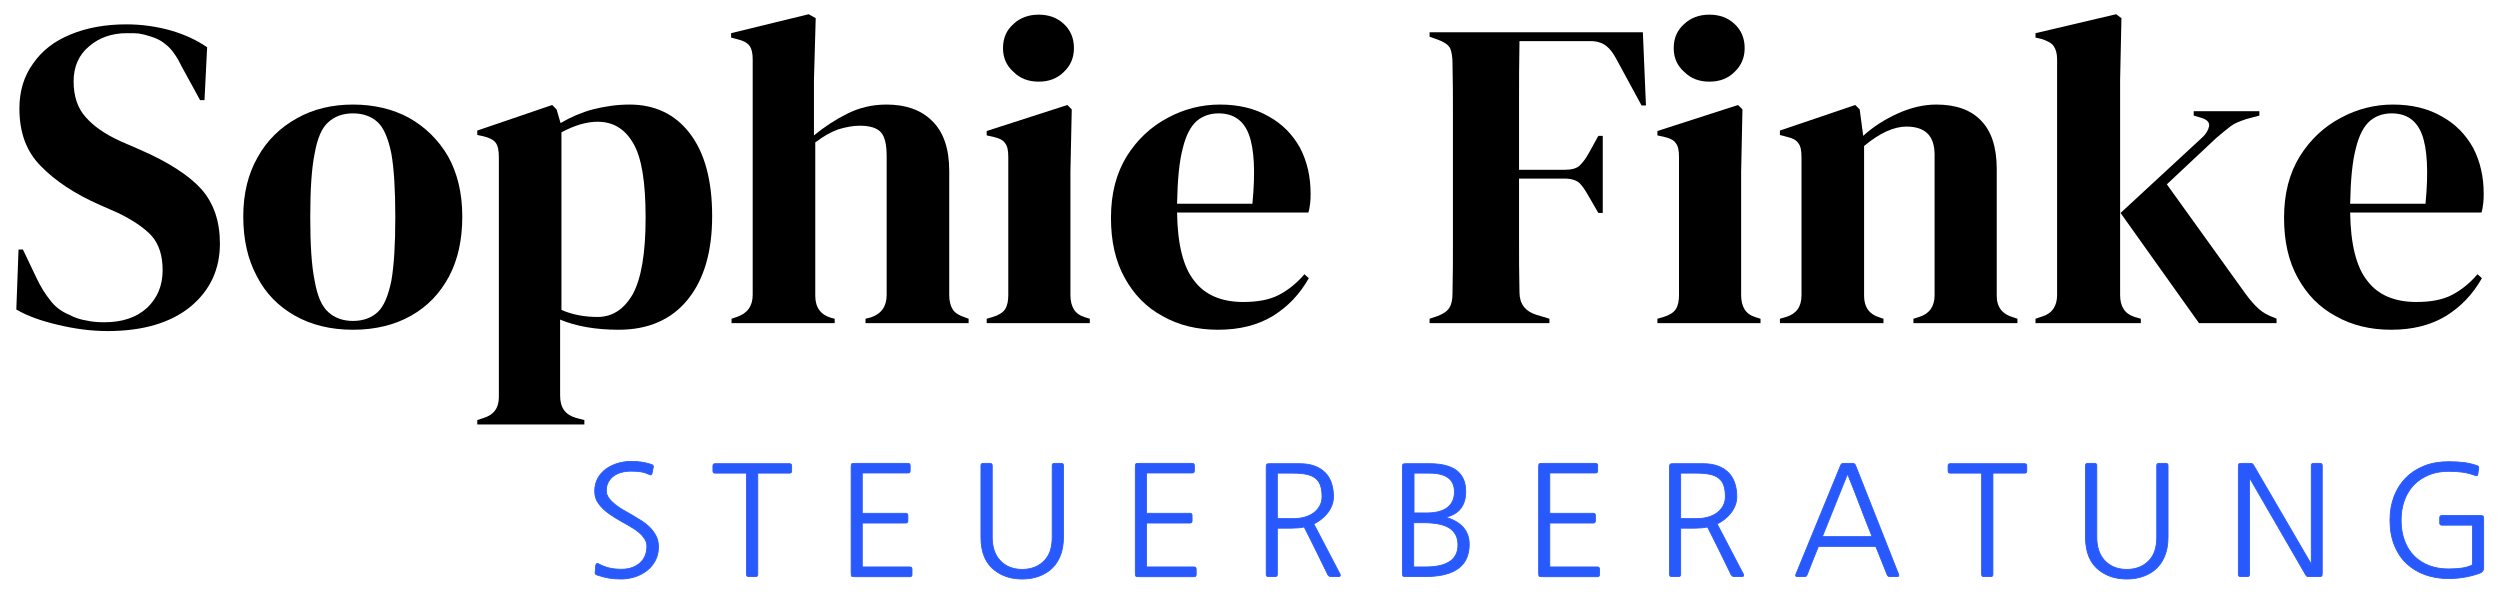
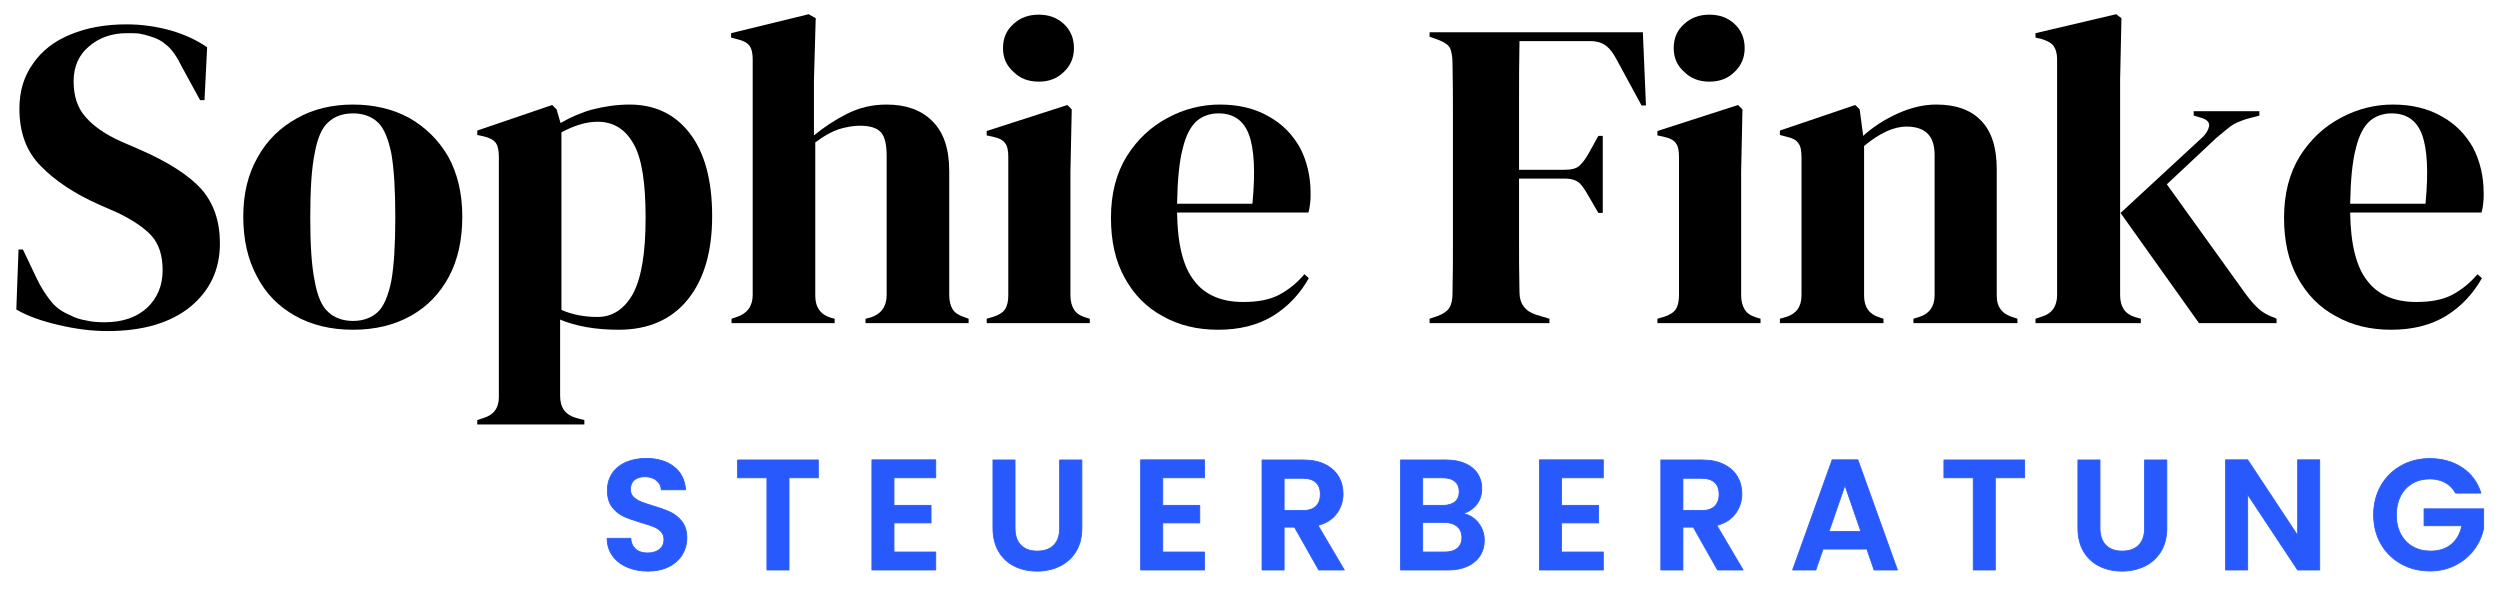
<svg xmlns="http://www.w3.org/2000/svg" width="100%" viewBox="0 0 2950 700" version="1.1" xml:space="preserve" style="fill-rule:evenodd;clip-rule:evenodd;stroke-linejoin:round;stroke-miterlimit:2;">
  <g id="Logo-dark" transform="matrix(1,0,0,1,-445,-1661.16)">
    <g id="Schriftzug-schwarz">
      <g transform="matrix(1,0,0,1,-129.34,471.46)">
        <g transform="matrix(520,0,0,520,578,1571)">
          <path d="M0.237,0.018C0.2,0.018 0.163,0.013 0.125,0.004C0.087,-0.005 0.055,-0.016 0.03,-0.031L0.035,-0.167L0.045,-0.167L0.076,-0.102C0.085,-0.083 0.095,-0.067 0.106,-0.053C0.117,-0.038 0.131,-0.027 0.15,-0.019C0.163,-0.012 0.176,-0.008 0.189,-0.006C0.201,-0.003 0.215,-0.002 0.23,-0.002C0.271,-0.002 0.303,-0.013 0.327,-0.035C0.35,-0.057 0.362,-0.085 0.362,-0.12C0.362,-0.153 0.354,-0.178 0.338,-0.197C0.322,-0.215 0.296,-0.233 0.261,-0.25L0.22,-0.268C0.163,-0.293 0.118,-0.323 0.086,-0.356C0.053,-0.389 0.037,-0.432 0.037,-0.487C0.037,-0.526 0.047,-0.56 0.068,-0.589C0.088,-0.618 0.116,-0.64 0.153,-0.655C0.189,-0.67 0.231,-0.678 0.28,-0.678C0.315,-0.678 0.349,-0.673 0.381,-0.664C0.412,-0.655 0.44,-0.642 0.463,-0.626L0.457,-0.506L0.447,-0.506L0.406,-0.581C0.395,-0.604 0.383,-0.621 0.372,-0.63C0.361,-0.64 0.348,-0.647 0.333,-0.651C0.324,-0.654 0.316,-0.656 0.309,-0.657C0.302,-0.658 0.292,-0.658 0.281,-0.658C0.247,-0.658 0.218,-0.648 0.195,-0.628C0.172,-0.609 0.16,-0.582 0.16,-0.549C0.16,-0.515 0.169,-0.488 0.187,-0.468C0.205,-0.447 0.231,-0.429 0.266,-0.413L0.312,-0.393C0.376,-0.365 0.422,-0.335 0.45,-0.304C0.478,-0.272 0.492,-0.231 0.492,-0.181C0.492,-0.122 0.47,-0.075 0.426,-0.038C0.381,-0.001 0.318,0.018 0.237,0.018Z" style="fill-rule:nonzero;" />
        </g>
        <g transform="matrix(520,0,0,520,848.92,1571)">
          <path d="M0.273,0.015C0.222,0.015 0.178,0.004 0.141,-0.017C0.104,-0.038 0.075,-0.067 0.055,-0.106C0.034,-0.145 0.024,-0.19 0.024,-0.242C0.024,-0.294 0.035,-0.339 0.057,-0.377C0.078,-0.415 0.108,-0.444 0.146,-0.465C0.183,-0.486 0.226,-0.496 0.273,-0.496C0.32,-0.496 0.363,-0.486 0.4,-0.466C0.437,-0.445 0.467,-0.416 0.489,-0.378C0.51,-0.34 0.521,-0.295 0.521,-0.242C0.521,-0.189 0.511,-0.144 0.491,-0.106C0.47,-0.067 0.442,-0.038 0.405,-0.017C0.368,0.004 0.324,0.015 0.273,0.015ZM0.273,-0.005C0.296,-0.005 0.315,-0.012 0.329,-0.025C0.343,-0.038 0.353,-0.062 0.36,-0.096C0.366,-0.13 0.369,-0.178 0.369,-0.24C0.369,-0.303 0.366,-0.351 0.36,-0.385C0.353,-0.419 0.343,-0.443 0.329,-0.456C0.315,-0.469 0.296,-0.476 0.273,-0.476C0.25,-0.476 0.231,-0.469 0.217,-0.456C0.202,-0.443 0.192,-0.419 0.186,-0.385C0.179,-0.351 0.176,-0.303 0.176,-0.24C0.176,-0.178 0.179,-0.13 0.186,-0.096C0.192,-0.062 0.202,-0.038 0.217,-0.025C0.231,-0.012 0.25,-0.005 0.273,-0.005Z" style="fill-rule:nonzero;" />
        </g>
        <g transform="matrix(520,0,0,520,1127.12,1571)">
          <path d="M0.02,0.23L0.02,0.22L0.032,0.216C0.057,0.209 0.069,0.193 0.069,0.168L0.069,-0.376C0.069,-0.391 0.067,-0.402 0.062,-0.409C0.057,-0.416 0.047,-0.421 0.034,-0.424L0.02,-0.427L0.02,-0.437L0.19,-0.495L0.2,-0.485L0.209,-0.454C0.231,-0.467 0.256,-0.478 0.282,-0.485C0.31,-0.492 0.337,-0.496 0.366,-0.496C0.423,-0.496 0.469,-0.474 0.502,-0.431C0.536,-0.387 0.553,-0.324 0.553,-0.243C0.553,-0.163 0.535,-0.1 0.498,-0.054C0.461,-0.008 0.408,0.015 0.341,0.015C0.288,0.015 0.244,0.007 0.208,-0.008L0.208,0.165C0.208,0.192 0.22,0.208 0.244,0.215L0.263,0.22L0.263,0.23L0.02,0.23ZM0.293,-0.014C0.326,-0.014 0.353,-0.031 0.373,-0.066C0.392,-0.101 0.402,-0.158 0.402,-0.239C0.402,-0.32 0.393,-0.376 0.374,-0.408C0.355,-0.441 0.328,-0.457 0.293,-0.457C0.268,-0.457 0.241,-0.449 0.211,-0.433L0.211,-0.03C0.236,-0.019 0.264,-0.014 0.293,-0.014Z" style="fill-rule:nonzero;" />
        </g>
        <g transform="matrix(520,0,0,520,1425.6,1571)">
          <path d="M0.023,-0L0.023,-0.01L0.035,-0.014C0.059,-0.022 0.071,-0.039 0.071,-0.064L0.071,-0.598C0.071,-0.612 0.069,-0.622 0.064,-0.629C0.059,-0.636 0.05,-0.641 0.037,-0.644L0.022,-0.648L0.022,-0.658L0.198,-0.701L0.214,-0.692L0.21,-0.551L0.21,-0.426C0.233,-0.445 0.259,-0.462 0.285,-0.475C0.313,-0.489 0.342,-0.496 0.375,-0.496C0.418,-0.496 0.453,-0.484 0.478,-0.459C0.504,-0.434 0.517,-0.396 0.517,-0.345L0.517,-0.063C0.517,-0.05 0.52,-0.039 0.525,-0.031C0.53,-0.023 0.54,-0.017 0.553,-0.013L0.561,-0.01L0.561,-0L0.327,-0L0.327,-0.01L0.339,-0.013C0.363,-0.021 0.375,-0.038 0.375,-0.064L0.375,-0.378C0.375,-0.405 0.371,-0.423 0.362,-0.433C0.353,-0.443 0.337,-0.448 0.314,-0.448C0.299,-0.448 0.283,-0.445 0.266,-0.44C0.249,-0.434 0.231,-0.424 0.213,-0.41L0.213,-0.062C0.213,-0.036 0.225,-0.019 0.249,-0.012L0.257,-0.01L0.257,-0L0.023,-0Z" style="fill-rule:nonzero;" />
        </g>
        <g transform="matrix(520,0,0,520,1727.2,1571)">
          <path d="M0.14,-0.548C0.117,-0.548 0.098,-0.555 0.083,-0.57C0.067,-0.584 0.059,-0.602 0.059,-0.624C0.059,-0.647 0.067,-0.665 0.083,-0.679C0.098,-0.693 0.117,-0.7 0.14,-0.7C0.163,-0.7 0.182,-0.693 0.197,-0.679C0.212,-0.665 0.22,-0.647 0.22,-0.624C0.22,-0.602 0.212,-0.584 0.197,-0.57C0.182,-0.555 0.163,-0.548 0.14,-0.548ZM0.022,-0L0.022,-0.01L0.036,-0.014C0.049,-0.018 0.059,-0.024 0.064,-0.032C0.069,-0.04 0.071,-0.051 0.071,-0.064L0.071,-0.377C0.071,-0.391 0.069,-0.402 0.064,-0.408C0.059,-0.416 0.049,-0.42 0.036,-0.423L0.022,-0.426L0.022,-0.436L0.205,-0.495L0.215,-0.485L0.212,-0.343L0.212,-0.063C0.212,-0.05 0.215,-0.039 0.22,-0.031C0.225,-0.023 0.233,-0.017 0.246,-0.013L0.256,-0.01L0.256,-0L0.022,-0Z" style="fill-rule:nonzero;" />
        </g>
        <g transform="matrix(520,0,0,520,1872.8,1571)">
          <path d="M0.271,-0.496C0.314,-0.496 0.351,-0.487 0.382,-0.469C0.413,-0.452 0.436,-0.428 0.453,-0.398C0.469,-0.367 0.477,-0.333 0.477,-0.294C0.477,-0.287 0.477,-0.279 0.476,-0.272C0.475,-0.264 0.474,-0.257 0.472,-0.251L0.174,-0.251C0.175,-0.179 0.188,-0.127 0.213,-0.096C0.237,-0.064 0.275,-0.048 0.324,-0.048C0.357,-0.048 0.384,-0.053 0.405,-0.064C0.426,-0.075 0.445,-0.09 0.463,-0.111L0.473,-0.102C0.452,-0.065 0.425,-0.037 0.391,-0.016C0.356,0.005 0.315,0.015 0.267,0.015C0.22,0.015 0.178,0.005 0.141,-0.016C0.104,-0.036 0.076,-0.065 0.055,-0.103C0.034,-0.141 0.024,-0.186 0.024,-0.239C0.024,-0.294 0.036,-0.34 0.06,-0.379C0.084,-0.417 0.115,-0.446 0.153,-0.466C0.19,-0.486 0.23,-0.496 0.271,-0.496ZM0.268,-0.476C0.249,-0.476 0.232,-0.47 0.219,-0.459C0.205,-0.447 0.194,-0.426 0.187,-0.397C0.179,-0.367 0.175,-0.325 0.174,-0.271L0.345,-0.271C0.352,-0.344 0.349,-0.396 0.337,-0.428C0.325,-0.46 0.302,-0.476 0.268,-0.476Z" style="fill-rule:nonzero;" />
        </g>
        <g transform="matrix(520,0,0,520,2249.8,1571)">
          <path d="M0.022,-0L0.022,-0.01L0.04,-0.016C0.053,-0.021 0.062,-0.027 0.067,-0.035C0.072,-0.043 0.074,-0.054 0.074,-0.067C0.075,-0.107 0.075,-0.147 0.075,-0.188L0.075,-0.47C0.075,-0.511 0.075,-0.551 0.074,-0.591C0.074,-0.604 0.072,-0.615 0.069,-0.623C0.065,-0.631 0.057,-0.637 0.044,-0.642L0.022,-0.65L0.022,-0.66L0.506,-0.66L0.513,-0.494L0.503,-0.494L0.446,-0.599C0.439,-0.612 0.432,-0.622 0.423,-0.629C0.414,-0.636 0.402,-0.64 0.387,-0.64L0.226,-0.64C0.225,-0.593 0.225,-0.544 0.225,-0.495L0.225,-0.348L0.329,-0.348C0.344,-0.348 0.356,-0.351 0.363,-0.358C0.37,-0.365 0.377,-0.374 0.384,-0.387L0.405,-0.425L0.415,-0.425L0.415,-0.25L0.405,-0.25L0.383,-0.288C0.376,-0.3 0.37,-0.31 0.363,-0.317C0.356,-0.324 0.344,-0.328 0.329,-0.328L0.225,-0.328L0.225,-0.195C0.225,-0.152 0.225,-0.111 0.226,-0.07C0.226,-0.044 0.239,-0.027 0.264,-0.019L0.294,-0.01L0.294,-0L0.022,-0Z" style="fill-rule:nonzero;" />
        </g>
        <g transform="matrix(520,0,0,520,2518.64,1571)">
          <path d="M0.14,-0.548C0.117,-0.548 0.098,-0.555 0.083,-0.57C0.067,-0.584 0.059,-0.602 0.059,-0.624C0.059,-0.647 0.067,-0.665 0.083,-0.679C0.098,-0.693 0.117,-0.7 0.14,-0.7C0.163,-0.7 0.182,-0.693 0.197,-0.679C0.212,-0.665 0.22,-0.647 0.22,-0.624C0.22,-0.602 0.212,-0.584 0.197,-0.57C0.182,-0.555 0.163,-0.548 0.14,-0.548ZM0.022,-0L0.022,-0.01L0.036,-0.014C0.049,-0.018 0.059,-0.024 0.064,-0.032C0.069,-0.04 0.071,-0.051 0.071,-0.064L0.071,-0.377C0.071,-0.391 0.069,-0.402 0.064,-0.408C0.059,-0.416 0.049,-0.42 0.036,-0.423L0.022,-0.426L0.022,-0.436L0.205,-0.495L0.215,-0.485L0.212,-0.343L0.212,-0.063C0.212,-0.05 0.215,-0.039 0.22,-0.031C0.225,-0.023 0.233,-0.017 0.246,-0.013L0.256,-0.01L0.256,-0L0.022,-0Z" style="fill-rule:nonzero;" />
        </g>
        <g transform="matrix(520,0,0,520,2664.24,1571)">
          <path d="M0.02,-0L0.02,-0.01L0.034,-0.014C0.057,-0.021 0.069,-0.037 0.069,-0.063L0.069,-0.376C0.069,-0.391 0.067,-0.402 0.062,-0.408C0.057,-0.416 0.048,-0.42 0.035,-0.423L0.02,-0.427L0.02,-0.437L0.191,-0.495L0.201,-0.485L0.209,-0.425C0.232,-0.446 0.259,-0.463 0.288,-0.476C0.317,-0.489 0.346,-0.496 0.375,-0.496C0.419,-0.496 0.453,-0.484 0.476,-0.46C0.5,-0.436 0.512,-0.399 0.512,-0.35L0.512,-0.062C0.512,-0.036 0.525,-0.02 0.55,-0.013L0.559,-0.01L0.559,-0L0.323,-0L0.323,-0.01L0.336,-0.014C0.359,-0.021 0.371,-0.038 0.371,-0.063L0.371,-0.382C0.371,-0.425 0.35,-0.446 0.307,-0.446C0.278,-0.446 0.246,-0.431 0.211,-0.402L0.211,-0.062C0.211,-0.036 0.223,-0.02 0.246,-0.013L0.255,-0.01L0.255,-0L0.02,-0Z" style="fill-rule:nonzero;" />
        </g>
        <g transform="matrix(520,0,0,520,2964.8,1571)">
          <path d="M0.022,-0L0.022,-0.01L0.037,-0.015C0.06,-0.022 0.071,-0.039 0.071,-0.064L0.071,-0.599C0.071,-0.612 0.068,-0.622 0.063,-0.629C0.058,-0.636 0.048,-0.641 0.035,-0.645L0.022,-0.648L0.022,-0.658L0.205,-0.701L0.217,-0.692L0.214,-0.552L0.214,-0.064C0.214,-0.037 0.225,-0.021 0.247,-0.014L0.261,-0.01L0.261,-0L0.022,-0ZM0.393,-0L0.215,-0.25L0.4,-0.421C0.409,-0.429 0.414,-0.438 0.416,-0.447C0.417,-0.456 0.411,-0.462 0.398,-0.466L0.381,-0.471L0.381,-0.481L0.53,-0.481L0.53,-0.471L0.5,-0.463C0.485,-0.458 0.473,-0.453 0.465,-0.447C0.456,-0.44 0.445,-0.431 0.432,-0.42L0.32,-0.315L0.499,-0.066C0.51,-0.051 0.52,-0.04 0.529,-0.032C0.538,-0.024 0.55,-0.017 0.565,-0.012L0.569,-0.01L0.569,-0L0.393,-0Z" style="fill-rule:nonzero;" />
        </g>
        <g transform="matrix(520,0,0,520,3257.04,1571)">
          <path d="M0.271,-0.496C0.314,-0.496 0.351,-0.487 0.382,-0.469C0.413,-0.452 0.436,-0.428 0.453,-0.398C0.469,-0.367 0.477,-0.333 0.477,-0.294C0.477,-0.287 0.477,-0.279 0.476,-0.272C0.475,-0.264 0.474,-0.257 0.472,-0.251L0.174,-0.251C0.175,-0.179 0.188,-0.127 0.213,-0.096C0.237,-0.064 0.275,-0.048 0.324,-0.048C0.357,-0.048 0.384,-0.053 0.405,-0.064C0.426,-0.075 0.445,-0.09 0.463,-0.111L0.473,-0.102C0.452,-0.065 0.425,-0.037 0.391,-0.016C0.356,0.005 0.315,0.015 0.267,0.015C0.22,0.015 0.178,0.005 0.141,-0.016C0.104,-0.036 0.076,-0.065 0.055,-0.103C0.034,-0.141 0.024,-0.186 0.024,-0.239C0.024,-0.294 0.036,-0.34 0.06,-0.379C0.084,-0.417 0.115,-0.446 0.153,-0.466C0.19,-0.486 0.23,-0.496 0.271,-0.496ZM0.268,-0.476C0.249,-0.476 0.232,-0.47 0.219,-0.459C0.205,-0.447 0.194,-0.426 0.187,-0.397C0.179,-0.367 0.175,-0.325 0.174,-0.271L0.345,-0.271C0.352,-0.344 0.349,-0.396 0.337,-0.428C0.325,-0.46 0.302,-0.476 0.268,-0.476Z" style="fill-rule:nonzero;" />
        </g>
      </g>
-       <g transform="matrix(1,0,0,1,-540.84,-319.23)">
-         <path d="M1690.48,2658.94C1688.56,2658.34 1687.78,2657.26 1688.14,2655.7L1688.86,2647.42C1689.1,2646.46 1689.49,2645.8 1690.03,2645.44C1690.57,2645.08 1691.2,2645.14 1691.92,2645.62C1696.12,2647.9 1700.35,2649.55 1704.61,2650.57C1708.87,2651.59 1713.76,2652.1 1719.28,2652.1C1728.04,2652.1 1735.21,2649.7 1740.79,2644.9C1746.37,2640.1 1749.16,2633.32 1749.16,2624.56C1749.16,2621.08 1747.81,2617.6 1745.11,2614.12C1742.41,2610.64 1738.66,2607.34 1733.86,2604.22C1729.66,2601.58 1724.92,2598.82 1719.64,2595.94C1714.36,2593.06 1709.32,2589.91 1704.52,2586.49C1699.72,2583.07 1695.7,2579.23 1692.46,2574.97C1689.22,2570.71 1687.6,2565.76 1687.6,2560.12C1687.6,2554.36 1688.8,2549.29 1691.2,2544.91C1693.6,2540.53 1696.81,2536.87 1700.83,2533.93C1704.85,2530.99 1709.44,2528.74 1714.6,2527.18C1719.76,2525.62 1725.04,2524.84 1730.44,2524.84C1735.12,2524.84 1739.26,2525.11 1742.86,2525.65C1746.46,2526.19 1750.36,2527.12 1754.56,2528.44C1756.36,2529.04 1757.08,2530.12 1756.72,2531.68L1755.28,2538.7C1754.92,2540.74 1753.9,2541.28 1752.22,2540.32C1748.86,2538.76 1745.59,2537.71 1742.41,2537.17C1739.23,2536.63 1735.18,2536.36 1730.26,2536.36C1726.3,2536.36 1722.55,2536.84 1719.01,2537.8C1715.47,2538.76 1712.41,2540.2 1709.83,2542.12C1707.25,2544.04 1705.18,2546.44 1703.62,2549.32C1702.06,2552.2 1701.28,2555.62 1701.28,2559.58C1701.28,2562.7 1702.33,2565.64 1704.43,2568.4C1706.53,2571.16 1709.11,2573.74 1712.17,2576.14C1715.23,2578.54 1718.53,2580.73 1722.07,2582.71C1725.61,2584.69 1728.82,2586.52 1731.7,2588.2C1735.66,2590.48 1739.5,2592.82 1743.22,2595.22C1746.94,2597.62 1750.24,2600.32 1753.12,2603.32C1756,2606.32 1758.34,2609.62 1760.14,2613.22C1761.94,2616.82 1762.84,2620.96 1762.84,2625.64C1762.84,2631.64 1761.61,2636.98 1759.15,2641.66C1756.69,2646.34 1753.42,2650.3 1749.34,2653.54C1745.26,2656.78 1740.55,2659.27 1735.21,2661.01C1729.87,2662.75 1724.32,2663.62 1718.56,2663.62C1713.28,2663.62 1708.57,2663.26 1704.43,2662.54C1700.29,2661.82 1695.64,2660.62 1690.48,2658.94Z" style="fill:rgb(39,89,253);fill-rule:nonzero;stroke:rgb(39,89,253);stroke-width:1px;" />
-         <path d="M1880.02,2538.7L1880.02,2658.22C1880.02,2659.9 1879.18,2660.74 1877.5,2660.74L1869.22,2660.74C1867.54,2660.74 1866.7,2659.9 1866.7,2658.22L1866.7,2538.7L1829.62,2538.7C1827.94,2538.7 1827.1,2537.86 1827.1,2536.18L1827.1,2530.06C1827.1,2528.38 1827.94,2527.54 1829.62,2527.54L1917.46,2527.54C1919.14,2527.54 1919.98,2528.38 1919.98,2530.06L1919.98,2536.18C1919.98,2537.86 1919.14,2538.7 1917.46,2538.7L1880.02,2538.7Z" style="fill:rgb(39,89,253);fill-rule:nonzero;stroke:rgb(39,89,253);stroke-width:1px;" />
-         <path d="M1995.22,2660.92C1992.7,2660.92 1991.23,2660.71 1990.81,2660.29C1990.39,2659.87 1990.18,2658.4 1990.18,2655.88L1990.18,2531.86C1990.18,2529.58 1990.39,2528.23 1990.81,2527.81C1991.23,2527.39 1992.58,2527.18 1994.86,2527.18L2057.32,2527.18C2059,2527.18 2059.84,2528.02 2059.84,2529.7L2059.84,2536C2059.84,2537.68 2059,2538.52 2057.32,2538.52L2003.32,2538.52L2003.32,2586.04L2054.62,2586.04C2056.3,2586.04 2057.14,2586.88 2057.14,2588.56L2057.14,2595.04C2057.14,2596.72 2056.3,2597.56 2054.62,2597.56L2003.32,2597.56L2003.32,2649.4L2059.48,2649.4C2061.16,2649.4 2062,2650.24 2062,2651.92L2062,2658.4C2062,2660.08 2061.16,2660.92 2059.48,2660.92L1995.22,2660.92Z" style="fill:rgb(39,89,253);fill-rule:nonzero;stroke:rgb(39,89,253);stroke-width:1px;" />
-         <path d="M2156.68,2614.3C2156.68,2625.7 2159.62,2634.7 2165.5,2641.3C2172.1,2648.62 2180.92,2652.28 2191.96,2652.28C2203.24,2652.28 2212.18,2648.62 2218.78,2641.3C2221.78,2638.06 2223.97,2634.19 2225.35,2629.69C2226.73,2625.19 2227.42,2620.06 2227.42,2614.3L2227.42,2529.7C2227.42,2528.02 2228.26,2527.18 2229.94,2527.18L2238.22,2527.18C2239.9,2527.18 2240.74,2528.02 2240.74,2529.7L2240.74,2614.3C2240.74,2623.06 2239.3,2630.77 2236.42,2637.43C2233.54,2644.09 2229.4,2649.52 2224,2653.72C2215.24,2660.32 2204.56,2663.62 2191.96,2663.62C2179.48,2663.62 2168.86,2660.32 2160.1,2653.72C2148.94,2645.44 2143.36,2632.3 2143.36,2614.3L2143.36,2529.7C2143.36,2528.02 2144.2,2527.18 2145.88,2527.18L2154.16,2527.18C2155.84,2527.18 2156.68,2528.02 2156.68,2529.7L2156.68,2614.3Z" style="fill:rgb(39,89,253);fill-rule:nonzero;stroke:rgb(39,89,253);stroke-width:1px;" />
-         <path d="M2330.56,2660.92C2328.04,2660.92 2326.57,2660.71 2326.15,2660.29C2325.73,2659.87 2325.52,2658.4 2325.52,2655.88L2325.52,2531.86C2325.52,2529.58 2325.73,2528.23 2326.15,2527.81C2326.57,2527.39 2327.92,2527.18 2330.2,2527.18L2392.66,2527.18C2394.34,2527.18 2395.18,2528.02 2395.18,2529.7L2395.18,2536C2395.18,2537.68 2394.34,2538.52 2392.66,2538.52L2338.66,2538.52L2338.66,2586.04L2389.96,2586.04C2391.64,2586.04 2392.48,2586.88 2392.48,2588.56L2392.48,2595.04C2392.48,2596.72 2391.64,2597.56 2389.96,2597.56L2338.66,2597.56L2338.66,2649.4L2394.82,2649.4C2396.5,2649.4 2397.34,2650.24 2397.34,2651.92L2397.34,2658.4C2397.34,2660.08 2396.5,2660.92 2394.82,2660.92L2330.56,2660.92Z" style="fill:rgb(39,89,253);fill-rule:nonzero;stroke:rgb(39,89,253);stroke-width:1px;" />
-         <path d="M2545.84,2566.42C2545.84,2561.38 2545.27,2557.09 2544.13,2553.55C2542.99,2550.01 2541.07,2547.13 2538.37,2544.91C2535.67,2542.69 2532.16,2541.1 2527.84,2540.14C2523.52,2539.18 2518.12,2538.7 2511.64,2538.7L2493.1,2538.7L2493.1,2592.34L2512,2592.34C2516.92,2592.34 2521.45,2591.74 2525.59,2590.54C2529.73,2589.34 2533.3,2587.6 2536.3,2585.32C2539.3,2583.04 2541.64,2580.31 2543.32,2577.13C2545,2573.95 2545.84,2570.38 2545.84,2566.42ZM2567.26,2658.22C2567.5,2658.82 2567.5,2659.39 2567.26,2659.93C2567.02,2660.47 2566.54,2660.74 2565.82,2660.74L2556.46,2660.74C2554.66,2660.74 2553.34,2659.9 2552.5,2658.22C2547.1,2646.94 2542.6,2637.73 2539,2630.59C2535.4,2623.45 2532.58,2617.78 2530.54,2613.58C2528.02,2608.66 2526.1,2604.88 2524.78,2602.24C2522.02,2602.84 2519.47,2603.2 2517.13,2603.32C2514.79,2603.44 2511.82,2603.56 2508.22,2603.68L2493.1,2603.68L2493.1,2658.22C2493.1,2659.9 2492.26,2660.74 2490.58,2660.74L2482.48,2660.74C2480.8,2660.74 2479.96,2659.9 2479.96,2658.22L2479.96,2532.94C2479.96,2531.62 2479.99,2530.6 2480.05,2529.88C2480.11,2529.16 2480.32,2528.62 2480.68,2528.26C2481.04,2527.9 2481.58,2527.69 2482.3,2527.63C2483.02,2527.57 2484.04,2527.54 2485.36,2527.54L2519.38,2527.54C2526.22,2527.54 2532.13,2528.47 2537.11,2530.33C2542.09,2532.19 2546.23,2534.8 2549.53,2538.16C2552.83,2541.52 2555.29,2545.6 2556.91,2550.4C2558.53,2555.2 2559.34,2560.54 2559.34,2566.42C2559.34,2570.02 2558.71,2573.44 2557.45,2576.68C2556.19,2579.92 2554.48,2582.92 2552.32,2585.68C2550.16,2588.44 2547.67,2590.93 2544.85,2593.15C2542.03,2595.37 2539.12,2597.2 2536.12,2598.64L2567.26,2658.22Z" style="fill:rgb(39,89,253);fill-rule:nonzero;stroke:rgb(39,89,253);stroke-width:1px;" />
-         <path d="M2702.08,2560.84C2702.08,2546.08 2692.3,2538.7 2672.74,2538.7L2654.38,2538.7L2654.38,2585.68L2669.32,2585.68C2680.24,2585.68 2688.43,2583.52 2693.89,2579.2C2699.35,2574.88 2702.08,2568.76 2702.08,2560.84ZM2706.22,2623.48C2706.22,2614.6 2702.98,2608 2696.5,2603.68C2690.02,2599.36 2679.76,2597.2 2665.72,2597.2L2654.02,2597.2L2654.02,2649.4L2667.88,2649.4C2693.44,2649.4 2706.22,2640.76 2706.22,2623.48ZM2719.54,2622.76C2719.54,2648.08 2702.2,2660.74 2667.52,2660.74L2645.74,2660.74C2643.22,2660.74 2641.75,2660.53 2641.33,2660.11C2640.91,2659.69 2640.7,2658.22 2640.7,2655.7L2640.7,2532.58C2640.7,2530.06 2640.91,2528.59 2641.33,2528.17C2641.75,2527.75 2643.22,2527.54 2645.74,2527.54L2672.74,2527.54C2701.18,2527.54 2715.4,2538.46 2715.4,2560.3C2715.4,2576.98 2707.48,2587.12 2691.64,2590.72C2700.76,2593.36 2707.69,2597.35 2712.43,2602.69C2717.17,2608.03 2719.54,2614.72 2719.54,2622.76Z" style="fill:rgb(39,89,253);fill-rule:nonzero;stroke:rgb(39,89,253);stroke-width:1px;" />
-         <path d="M2806.48,2660.92C2803.96,2660.92 2802.49,2660.71 2802.07,2660.29C2801.65,2659.87 2801.44,2658.4 2801.44,2655.88L2801.44,2531.86C2801.44,2529.58 2801.65,2528.23 2802.07,2527.81C2802.49,2527.39 2803.84,2527.18 2806.12,2527.18L2868.58,2527.18C2870.26,2527.18 2871.1,2528.02 2871.1,2529.7L2871.1,2536C2871.1,2537.68 2870.26,2538.52 2868.58,2538.52L2814.58,2538.52L2814.58,2586.04L2865.88,2586.04C2867.56,2586.04 2868.4,2586.88 2868.4,2588.56L2868.4,2595.04C2868.4,2596.72 2867.56,2597.56 2865.88,2597.56L2814.58,2597.56L2814.58,2649.4L2870.74,2649.4C2872.42,2649.4 2873.26,2650.24 2873.26,2651.92L2873.26,2658.4C2873.26,2660.08 2872.42,2660.92 2870.74,2660.92L2806.48,2660.92Z" style="fill:rgb(39,89,253);fill-rule:nonzero;stroke:rgb(39,89,253);stroke-width:1px;" />
-         <path d="M3021.76,2566.42C3021.76,2561.38 3021.19,2557.09 3020.05,2553.55C3018.91,2550.01 3016.99,2547.13 3014.29,2544.91C3011.59,2542.69 3008.08,2541.1 3003.76,2540.14C2999.44,2539.18 2994.04,2538.7 2987.56,2538.7L2969.02,2538.7L2969.02,2592.34L2987.92,2592.34C2992.84,2592.34 2997.37,2591.74 3001.51,2590.54C3005.65,2589.34 3009.22,2587.6 3012.22,2585.32C3015.22,2583.04 3017.56,2580.31 3019.24,2577.13C3020.92,2573.95 3021.76,2570.38 3021.76,2566.42ZM3043.18,2658.22C3043.42,2658.82 3043.42,2659.39 3043.18,2659.93C3042.94,2660.47 3042.46,2660.74 3041.74,2660.74L3032.38,2660.74C3030.58,2660.74 3029.26,2659.9 3028.42,2658.22C3023.02,2646.94 3018.52,2637.73 3014.92,2630.59C3011.32,2623.45 3008.5,2617.78 3006.46,2613.58C3003.94,2608.66 3002.02,2604.88 3000.7,2602.24C2997.94,2602.84 2995.39,2603.2 2993.05,2603.32C2990.71,2603.44 2987.74,2603.56 2984.14,2603.68L2969.02,2603.68L2969.02,2658.22C2969.02,2659.9 2968.18,2660.74 2966.5,2660.74L2958.4,2660.74C2956.72,2660.74 2955.88,2659.9 2955.88,2658.22L2955.88,2532.94C2955.88,2531.62 2955.91,2530.6 2955.97,2529.88C2956.03,2529.16 2956.24,2528.62 2956.6,2528.26C2956.96,2527.9 2957.5,2527.69 2958.22,2527.63C2958.94,2527.57 2959.96,2527.54 2961.28,2527.54L2995.3,2527.54C3002.14,2527.54 3008.05,2528.47 3013.03,2530.33C3018.01,2532.19 3022.15,2534.8 3025.45,2538.16C3028.75,2541.52 3031.21,2545.6 3032.83,2550.4C3034.45,2555.2 3035.26,2560.54 3035.26,2566.42C3035.26,2570.02 3034.63,2573.44 3033.37,2576.68C3032.11,2579.92 3030.4,2582.92 3028.24,2585.68C3026.08,2588.44 3023.59,2590.93 3020.77,2593.15C3017.95,2595.37 3015.04,2597.2 3012.04,2598.64L3043.18,2658.22Z" style="fill:rgb(39,89,253);fill-rule:nonzero;stroke:rgb(39,89,253);stroke-width:1px;" />
-         <path d="M3194.92,2613.58C3189.88,2601.1 3185.05,2588.77 3180.43,2576.59C3175.81,2564.41 3170.98,2552.08 3165.94,2539.6C3160.9,2552.08 3155.95,2564.41 3151.09,2576.59C3146.23,2588.77 3141.28,2601.1 3136.24,2613.58L3194.92,2613.58ZM3226.24,2658.22C3226.84,2659.9 3226.3,2660.74 3224.62,2660.74L3215.98,2660.74C3215.26,2660.74 3214.63,2660.62 3214.09,2660.38C3213.55,2660.14 3213.04,2659.42 3212.56,2658.22L3199.24,2625.1L3131.56,2625.1C3129.28,2630.74 3127.06,2636.26 3124.9,2641.66C3122.74,2647.06 3120.58,2652.58 3118.42,2658.22C3117.94,2659.42 3117.43,2660.14 3116.89,2660.38C3116.35,2660.62 3115.72,2660.74 3115,2660.74L3106.54,2660.74C3104.86,2660.74 3104.32,2659.9 3104.92,2658.22L3157.84,2529.34C3158.44,2527.9 3159.52,2527.18 3161.08,2527.18L3172.06,2527.18C3173.62,2527.18 3174.7,2527.9 3175.3,2529.34L3226.24,2658.22Z" style="fill:rgb(39,89,253);fill-rule:nonzero;stroke:rgb(39,89,253);stroke-width:1px;" />
-         <path d="M3337.48,2538.7L3337.48,2658.22C3337.48,2659.9 3336.64,2660.74 3334.96,2660.74L3326.68,2660.74C3325,2660.74 3324.16,2659.9 3324.16,2658.22L3324.16,2538.7L3287.08,2538.7C3285.4,2538.7 3284.56,2537.86 3284.56,2536.18L3284.56,2530.06C3284.56,2528.38 3285.4,2527.54 3287.08,2527.54L3374.92,2527.54C3376.6,2527.54 3377.44,2528.38 3377.44,2530.06L3377.44,2536.18C3377.44,2537.86 3376.6,2538.7 3374.92,2538.7L3337.48,2538.7Z" style="fill:rgb(39,89,253);fill-rule:nonzero;stroke:rgb(39,89,253);stroke-width:1px;" />
-         <path d="M3460.06,2614.3C3460.06,2625.7 3463,2634.7 3468.88,2641.3C3475.48,2648.62 3484.3,2652.28 3495.34,2652.28C3506.62,2652.28 3515.56,2648.62 3522.16,2641.3C3525.16,2638.06 3527.35,2634.19 3528.73,2629.69C3530.11,2625.19 3530.8,2620.06 3530.8,2614.3L3530.8,2529.7C3530.8,2528.02 3531.64,2527.18 3533.32,2527.18L3541.6,2527.18C3543.28,2527.18 3544.12,2528.02 3544.12,2529.7L3544.12,2614.3C3544.12,2623.06 3542.68,2630.77 3539.8,2637.43C3536.92,2644.09 3532.78,2649.52 3527.38,2653.72C3518.62,2660.32 3507.94,2663.62 3495.34,2663.62C3482.86,2663.62 3472.24,2660.32 3463.48,2653.72C3452.32,2645.44 3446.74,2632.3 3446.74,2614.3L3446.74,2529.7C3446.74,2528.02 3447.58,2527.18 3449.26,2527.18L3457.54,2527.18C3459.22,2527.18 3460.06,2528.02 3460.06,2529.7L3460.06,2614.3Z" style="fill:rgb(39,89,253);fill-rule:nonzero;stroke:rgb(39,89,253);stroke-width:1px;" />
-         <path d="M3640.24,2658.22C3640.24,2659.9 3639.4,2660.74 3637.72,2660.74L3629.62,2660.74C3627.94,2660.74 3627.1,2659.9 3627.1,2658.22L3627.1,2532.22C3627.1,2529.7 3627.31,2528.23 3627.73,2527.81C3628.15,2527.39 3629.62,2527.18 3632.14,2527.18L3640.42,2527.18C3641.98,2527.18 3643.03,2527.33 3643.57,2527.63C3644.11,2527.93 3644.68,2528.62 3645.28,2529.7L3713.14,2646.16L3713.14,2529.7C3713.14,2528.02 3713.98,2527.18 3715.66,2527.18L3723.58,2527.18C3725.26,2527.18 3726.1,2528.02 3726.1,2529.7L3726.1,2655.7C3726.1,2658.22 3725.89,2659.69 3725.47,2660.11C3725.05,2660.53 3723.58,2660.74 3721.06,2660.74L3710.08,2660.74C3709.12,2660.74 3708.43,2660.62 3708.01,2660.38C3707.59,2660.14 3707.08,2659.54 3706.48,2658.58L3640.24,2544.1L3640.24,2658.22Z" style="fill:rgb(39,89,253);fill-rule:nonzero;stroke:rgb(39,89,253);stroke-width:1px;" />
-         <path d="M3911.5,2588.74C3914.02,2588.74 3915.49,2588.95 3915.91,2589.37C3916.33,2589.79 3916.54,2591.26 3916.54,2593.78L3916.54,2650.84C3916.54,2652.16 3916.15,2653.3 3915.37,2654.26C3914.59,2655.22 3913.72,2655.94 3912.76,2656.42C3907,2658.58 3900.97,2660.23 3894.67,2661.37C3888.37,2662.51 3881.8,2663.08 3874.96,2663.08C3865,2663.08 3855.79,2661.55 3847.33,2658.49C3838.87,2655.43 3831.58,2650.99 3825.46,2645.17C3819.34,2639.35 3814.57,2632.15 3811.15,2623.57C3807.73,2614.99 3806.02,2605.18 3806.02,2594.14C3806.02,2584.06 3807.61,2574.82 3810.79,2566.42C3813.97,2558.02 3818.53,2550.76 3824.47,2544.64C3830.41,2538.52 3837.64,2533.75 3846.16,2530.33C3854.68,2526.91 3864.28,2525.2 3874.96,2525.2C3881.68,2525.2 3887.53,2525.5 3892.51,2526.1C3897.49,2526.7 3902.8,2527.9 3908.44,2529.7C3910.24,2530.18 3910.96,2531.38 3910.6,2533.3L3909.7,2539.96C3909.58,2541.52 3908.68,2542.06 3907,2541.58C3901.6,2539.54 3896.44,2538.19 3891.52,2537.53C3886.6,2536.87 3881.08,2536.54 3874.96,2536.54C3866.44,2536.54 3858.73,2537.95 3851.83,2540.77C3844.93,2543.59 3839.05,2547.52 3834.19,2552.56C3829.33,2557.6 3825.61,2563.66 3823.03,2570.74C3820.45,2577.82 3819.16,2585.62 3819.16,2594.14C3819.16,2603.38 3820.54,2611.6 3823.3,2618.8C3826.06,2626 3829.93,2632.03 3834.91,2636.89C3839.89,2641.75 3845.77,2645.44 3852.55,2647.96C3859.33,2650.48 3866.8,2651.74 3874.96,2651.74C3888.28,2651.74 3897.76,2650.12 3903.4,2646.88L3903.4,2600.08L3867.22,2600.08C3865.54,2600.08 3864.7,2599.24 3864.7,2597.56L3864.7,2591.26C3864.7,2589.58 3865.54,2588.74 3867.22,2588.74L3911.5,2588.74Z" style="fill:rgb(39,89,253);fill-rule:nonzero;stroke:rgb(39,89,253);stroke-width:1px;" />
+       <g transform="matrix(1,0,0,1,-523.116,-319.23)">
+         <path d="M1732.66,2654.3C1723.61,2654.3 1715.45,2652.75 1708.2,2649.65C1700.95,2646.55 1695.21,2642.09 1691,2636.26C1686.78,2630.43 1684.61,2623.55 1684.49,2615.61L1712.39,2615.61C1712.76,2620.95 1714.65,2625.16 1718.06,2628.26C1721.47,2631.36 1726.15,2632.91 1732.1,2632.91C1738.18,2632.91 1742.95,2631.45 1746.42,2628.54C1749.9,2625.63 1751.63,2621.81 1751.63,2617.1C1751.63,2613.26 1750.45,2610.1 1748.1,2607.62C1745.74,2605.14 1742.8,2603.18 1739.26,2601.76C1735.73,2600.33 1730.86,2598.75 1724.66,2597.01C1716.23,2594.53 1709.38,2592.09 1704.11,2589.67C1698.84,2587.25 1694.31,2583.59 1690.53,2578.69C1686.75,2573.8 1684.86,2567.25 1684.86,2559.07C1684.86,2551.38 1686.78,2544.69 1690.62,2538.98C1694.47,2533.28 1699.86,2528.91 1706.81,2525.87C1713.75,2522.83 1721.69,2521.31 1730.61,2521.31C1744.01,2521.31 1754.89,2524.57 1763.26,2531.08C1771.63,2537.59 1776.25,2546.67 1777.11,2558.33L1748.47,2558.33C1748.22,2553.86 1746.33,2550.17 1742.8,2547.26C1739.26,2544.35 1734.58,2542.89 1728.75,2542.89C1723.67,2542.89 1719.61,2544.19 1716.57,2546.79C1713.53,2549.4 1712.01,2553.18 1712.01,2558.14C1712.01,2561.61 1713.16,2564.49 1715.45,2566.79C1717.75,2569.08 1720.6,2570.94 1724.01,2572.37C1727.42,2573.8 1732.23,2575.44 1738.43,2577.3C1746.86,2579.78 1753.74,2582.26 1759.07,2584.74C1764.4,2587.22 1768.99,2590.94 1772.84,2595.9C1776.68,2600.86 1778.6,2607.37 1778.6,2615.43C1778.6,2622.37 1776.8,2628.82 1773.21,2634.77C1769.61,2640.72 1764.34,2645.47 1757.4,2649C1750.45,2652.53 1742.21,2654.3 1732.66,2654.3Z" style="fill:rgb(39,89,253);fill-rule:nonzero;stroke:rgb(39,89,253);stroke-width:1px;" />
+         <path d="M1933.73,2523.17L1933.73,2544.19L1899.13,2544.19L1899.13,2653L1873.09,2653L1873.09,2544.19L1838.49,2544.19L1838.49,2523.17L1933.73,2523.17Z" style="fill:rgb(39,89,253);fill-rule:nonzero;stroke:rgb(39,89,253);stroke-width:1px;" />
+         <path d="M2023.01,2544.19L2023.01,2576.74L2066.72,2576.74L2066.72,2597.39L2023.01,2597.39L2023.01,2631.8L2072.3,2631.8L2072.3,2653L1996.97,2653L1996.97,2522.99L2072.3,2522.99L2072.3,2544.19L2023.01,2544.19Z" style="fill:rgb(39,89,253);fill-rule:nonzero;stroke:rgb(39,89,253);stroke-width:1px;" />
+         <path d="M2165.85,2523.17L2165.85,2603.52C2165.85,2612.33 2168.15,2619.05 2172.74,2623.7C2177.32,2628.36 2183.77,2630.68 2192.08,2630.68C2200.51,2630.68 2207.02,2628.36 2211.61,2623.7C2216.2,2619.05 2218.49,2612.33 2218.49,2603.52L2218.49,2523.17L2244.72,2523.17L2244.72,2603.34C2244.72,2614.37 2242.33,2623.7 2237.56,2631.33C2232.78,2638.96 2226.4,2644.69 2218.4,2648.54C2210.4,2652.38 2201.5,2654.3 2191.71,2654.3C2182.04,2654.3 2173.26,2652.38 2165.39,2648.54C2157.51,2644.69 2151.28,2638.96 2146.7,2631.33C2142.11,2623.7 2139.81,2614.37 2139.81,2603.34L2139.81,2523.17L2165.85,2523.17Z" style="fill:rgb(39,89,253);fill-rule:nonzero;stroke:rgb(39,89,253);stroke-width:1px;" />
+         <path d="M2340.14,2544.19L2340.14,2576.74L2383.85,2576.74L2383.85,2597.39L2340.14,2597.39L2340.14,2631.8L2389.43,2631.8L2389.43,2653L2314.1,2653L2314.1,2522.99L2389.43,2522.99L2389.43,2544.19L2340.14,2544.19Z" style="fill:rgb(39,89,253);fill-rule:nonzero;stroke:rgb(39,89,253);stroke-width:1px;" />
+         <path d="M2524.28,2653L2495.63,2602.41L2483.36,2602.41L2483.36,2653L2457.32,2653L2457.32,2523.17L2506.05,2523.17C2516.09,2523.17 2524.65,2524.94 2531.72,2528.47C2538.78,2532.01 2544.09,2536.78 2547.62,2542.8C2551.15,2548.81 2552.92,2555.54 2552.92,2562.98C2552.92,2571.53 2550.44,2579.25 2545.48,2586.13C2540.52,2593.01 2533.14,2597.76 2523.35,2600.36L2554.41,2653L2524.28,2653ZM2483.36,2582.88L2505.12,2582.88C2512.19,2582.88 2517.46,2581.17 2520.93,2577.76C2524.4,2574.35 2526.14,2569.61 2526.14,2563.53C2526.14,2557.58 2524.4,2552.96 2520.93,2549.68C2517.46,2546.39 2512.19,2544.75 2505.12,2544.75L2483.36,2544.75L2483.36,2582.88Z" style="fill:rgb(39,89,253);fill-rule:nonzero;stroke:rgb(39,89,253);stroke-width:1px;" />
+         <path d="M2694.47,2586.41C2701.78,2587.78 2707.8,2591.43 2712.51,2597.39C2717.22,2603.34 2719.58,2610.16 2719.58,2617.85C2719.58,2624.79 2717.87,2630.9 2714.46,2636.17C2711.05,2641.44 2706.12,2645.56 2699.67,2648.54C2693.23,2651.51 2685.6,2653 2676.8,2653L2620.81,2653L2620.81,2523.17L2674.38,2523.17C2683.18,2523.17 2690.78,2524.6 2697.16,2527.45C2703.55,2530.3 2708.39,2534.27 2711.67,2539.35C2714.96,2544.44 2716.6,2550.2 2716.6,2556.65C2716.6,2564.22 2714.59,2570.54 2710.55,2575.62C2706.53,2580.71 2701.16,2584.3 2694.47,2586.41ZM2646.85,2576.74L2670.66,2576.74C2676.86,2576.74 2681.63,2575.35 2684.98,2572.55C2688.33,2569.76 2690,2565.77 2690,2560.56C2690,2555.35 2688.33,2551.32 2684.98,2548.47C2681.63,2545.62 2676.86,2544.19 2670.66,2544.19L2646.85,2544.19L2646.85,2576.74ZM2673.08,2631.8C2679.4,2631.8 2684.33,2630.31 2687.86,2627.33C2691.4,2624.36 2693.16,2620.14 2693.16,2614.68C2693.16,2609.1 2691.3,2604.73 2687.58,2601.57C2683.86,2598.41 2678.84,2596.83 2672.52,2596.83L2646.85,2596.83L2646.85,2631.8L2673.08,2631.8Z" style="fill:rgb(39,89,253);fill-rule:nonzero;stroke:rgb(39,89,253);stroke-width:1px;" />
+         <path d="M2810.72,2544.19L2810.72,2576.74L2854.43,2576.74L2854.43,2597.39L2810.72,2597.39L2810.72,2631.8L2860.01,2631.8L2860.01,2653L2784.68,2653L2784.68,2522.99L2860.01,2522.99L2860.01,2544.19L2810.72,2544.19Z" style="fill:rgb(39,89,253);fill-rule:nonzero;stroke:rgb(39,89,253);stroke-width:1px;" />
+         <path d="M2994.86,2653L2966.21,2602.41L2953.94,2602.41L2953.94,2653L2927.9,2653L2927.9,2523.17L2976.63,2523.17C2986.67,2523.17 2995.23,2524.94 3002.3,2528.47C3009.36,2532.01 3014.66,2536.78 3018.2,2542.8C3021.73,2548.81 3023.5,2555.54 3023.5,2562.98C3023.5,2571.53 3021.02,2579.25 3016.06,2586.13C3011.1,2593.01 3003.72,2597.76 2993.93,2600.36L3024.99,2653L2994.86,2653ZM2953.94,2582.88L2975.7,2582.88C2982.77,2582.88 2988.04,2581.17 2991.51,2577.76C2994.98,2574.35 2996.72,2569.61 2996.72,2563.53C2996.72,2557.58 2994.98,2552.96 2991.51,2549.68C2988.04,2546.39 2982.77,2544.75 2975.7,2544.75L2953.94,2544.75L2953.94,2582.88Z" style="fill:rgb(39,89,253);fill-rule:nonzero;stroke:rgb(39,89,253);stroke-width:1px;" />
+         <path d="M3171,2628.26L3119.29,2628.26L3110.73,2653L3083.39,2653L3130.08,2522.99L3160.4,2522.99L3207.08,2653L3179.55,2653L3171,2628.26ZM3163.93,2607.43L3145.14,2553.12L3126.36,2607.43L3163.93,2607.43Z" style="fill:rgb(39,89,253);fill-rule:nonzero;stroke:rgb(39,89,253);stroke-width:1px;" />
+         <path d="M3357.18,2523.17L3357.18,2544.19L3322.59,2544.19L3322.59,2653L3296.55,2653L3296.55,2544.19L3261.95,2544.19L3261.95,2523.17L3357.18,2523.17Z" style="fill:rgb(39,89,253);fill-rule:nonzero;stroke:rgb(39,89,253);stroke-width:1px;" />
+         <path d="M3446.09,2523.17L3446.09,2603.52C3446.09,2612.33 3448.39,2619.05 3452.97,2623.7C3457.56,2628.36 3464.01,2630.68 3472.32,2630.68C3480.75,2630.68 3487.26,2628.36 3491.85,2623.7C3496.44,2619.05 3498.73,2612.33 3498.73,2603.52L3498.73,2523.17L3524.96,2523.17L3524.96,2603.34C3524.96,2614.37 3522.57,2623.7 3517.8,2631.33C3513.02,2638.96 3506.64,2644.69 3498.64,2648.54C3490.64,2652.38 3481.74,2654.3 3471.95,2654.3C3462.27,2654.3 3453.5,2652.38 3445.63,2648.54C3437.75,2644.69 3431.52,2638.96 3426.93,2631.33C3422.35,2623.7 3420.05,2614.37 3420.05,2603.34L3420.05,2523.17L3446.09,2523.17Z" style="fill:rgb(39,89,253);fill-rule:nonzero;stroke:rgb(39,89,253);stroke-width:1px;" />
+         <path d="M3705.38,2653L3679.34,2653L3620.37,2563.91L3620.37,2653L3594.33,2653L3594.33,2522.99L3620.37,2522.99L3679.34,2612.27L3679.34,2522.99L3705.38,2522.99L3705.38,2653Z" style="fill:rgb(39,89,253);fill-rule:nonzero;stroke:rgb(39,89,253);stroke-width:1px;" />
+         <path d="M3865.71,2562.23C3862.73,2556.78 3858.64,2552.62 3853.43,2549.77C3848.22,2546.92 3842.15,2545.49 3835.2,2545.49C3827.52,2545.49 3820.7,2547.23 3814.74,2550.7C3808.79,2554.17 3804.14,2559.13 3800.79,2565.58C3797.45,2572.03 3795.77,2579.47 3795.77,2587.9C3795.77,2596.58 3797.48,2604.14 3800.89,2610.59C3804.3,2617.04 3809.04,2622 3815.12,2625.47C3821.19,2628.94 3828.26,2630.68 3836.32,2630.68C3846.24,2630.68 3854.36,2628.05 3860.69,2622.78C3867.01,2617.51 3871.16,2610.16 3873.15,2600.73L3828.51,2600.73L3828.51,2580.83L3898.82,2580.83L3898.82,2603.52C3897.08,2612.58 3893.36,2620.95 3887.66,2628.63C3881.95,2636.32 3874.61,2642.49 3865.62,2647.14C3856.62,2651.79 3846.55,2654.12 3835.39,2654.12C3822.87,2654.12 3811.55,2651.3 3801.45,2645.65C3791.34,2640.01 3783.4,2632.17 3777.64,2622.12C3771.87,2612.08 3768.99,2600.67 3768.99,2587.9C3768.99,2575.13 3771.87,2563.69 3777.64,2553.58C3783.4,2543.48 3791.34,2535.6 3801.45,2529.96C3811.55,2524.32 3822.8,2521.5 3835.2,2521.5C3849.84,2521.5 3862.55,2525.06 3873.33,2532.19C3884.12,2539.32 3891.56,2549.34 3895.65,2562.23L3865.71,2562.23Z" style="fill:rgb(39,89,253);fill-rule:nonzero;stroke:rgb(39,89,253);stroke-width:1px;" />
      </g>
    </g>
  </g>
</svg>
